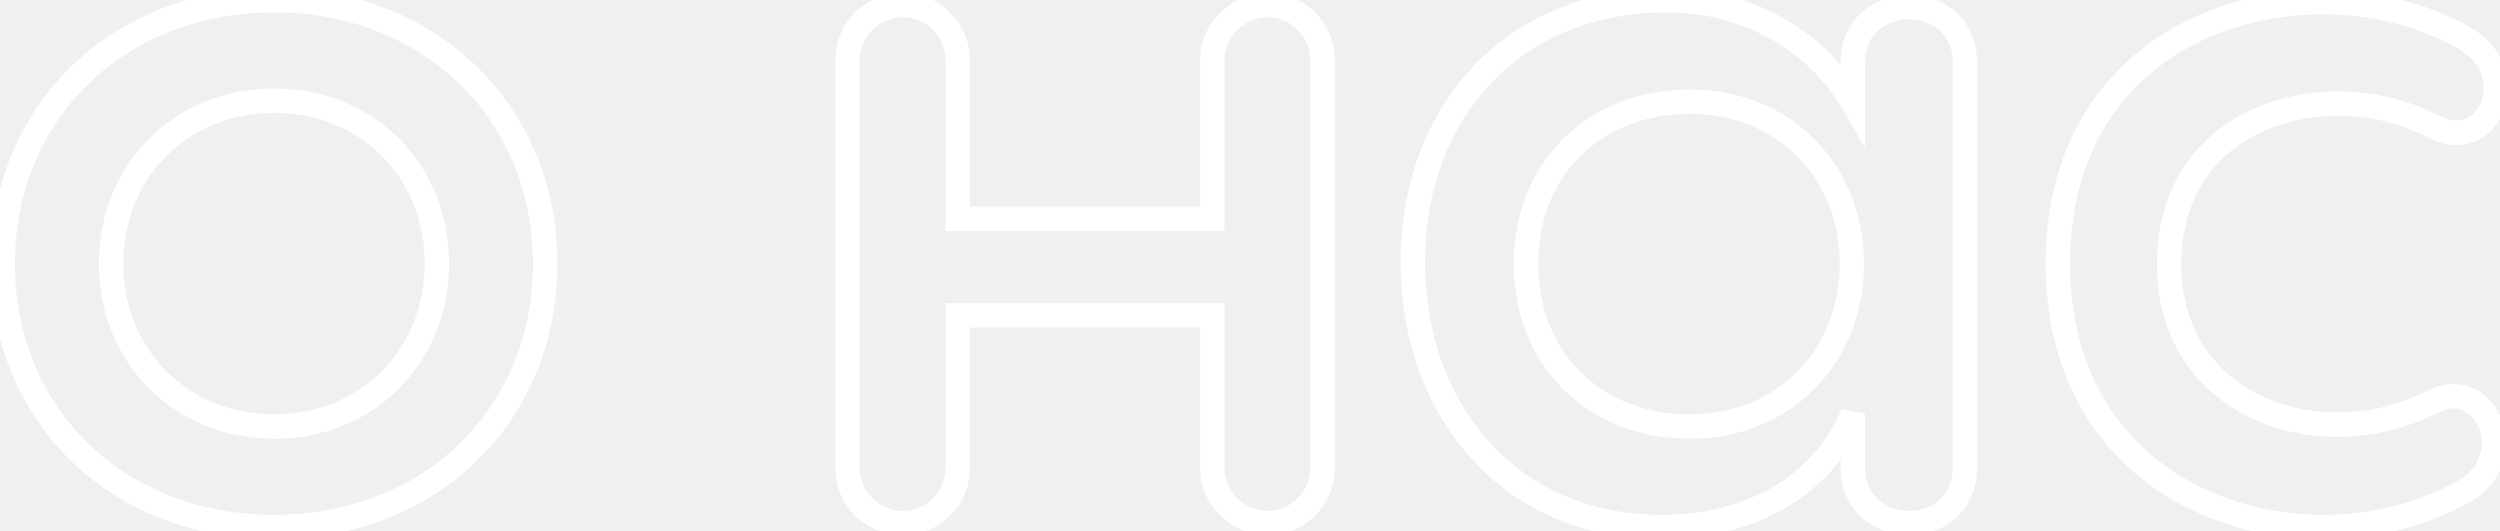
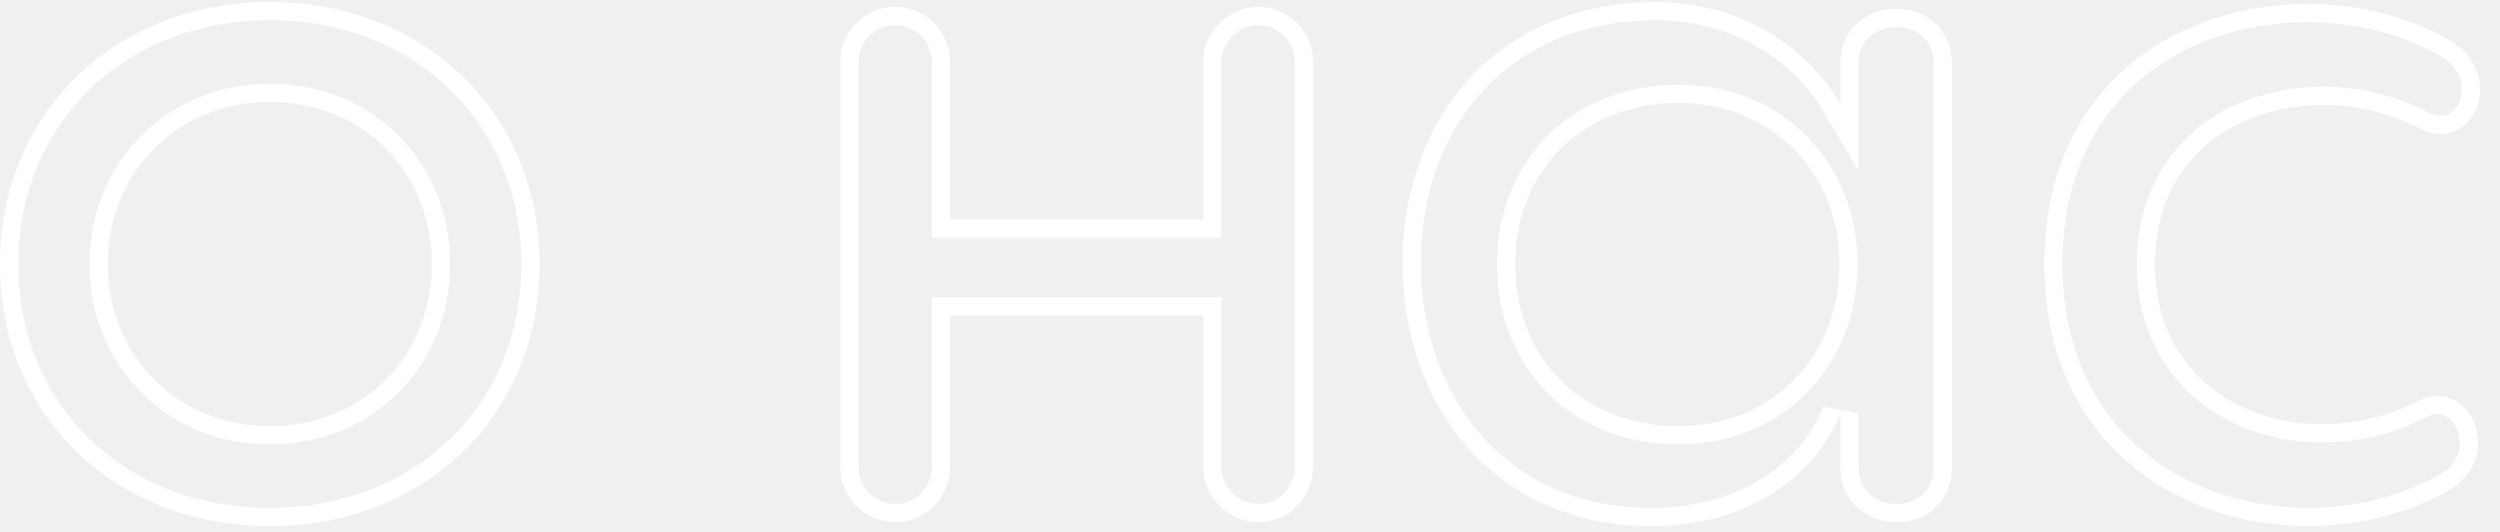
- <svg xmlns="http://www.w3.org/2000/svg" width="410" height="87" viewBox="0 0 410 87" fill="none">
-   <path d="M44.928 84.43C20.374 84.43 2.448 67.028 2.448 43.23H-1.552C-1.552 69.352 18.282 88.43 44.928 88.43V84.43ZM2.448 43.23C2.448 19.587 20.379 2.03 44.928 2.03V-1.97C18.277 -1.97 -1.552 17.272 -1.552 43.23H2.448ZM44.928 2.03C69.477 2.03 87.408 19.587 87.408 43.23H91.408C91.408 17.272 71.579 -1.97 44.928 -1.97V2.03ZM87.408 43.23C87.408 67.028 69.481 84.43 44.928 84.43V88.43C71.574 88.43 91.408 69.352 91.408 43.23H87.408ZM44.928 71.95C61.4 71.95 73.648 59.526 73.648 43.23H69.648C69.648 57.333 59.175 67.95 44.928 67.95V71.95ZM73.648 43.23C73.648 26.933 61.4 14.51 44.928 14.51V18.51C59.175 18.51 69.648 29.126 69.648 43.23H73.648ZM44.928 14.51C28.623 14.51 16.208 26.925 16.208 43.23H20.208C20.208 29.134 30.832 18.51 44.928 18.51V14.51ZM16.208 43.23C16.208 59.534 28.623 71.95 44.928 71.95V67.95C30.832 67.95 20.208 57.325 20.208 43.23H16.208ZM157.066 35.87H155.066V37.87H157.066V35.87ZM198.826 35.87V37.87H200.826V35.87H198.826ZM198.826 51.71H200.826V49.71H198.826V51.71ZM157.066 51.71V49.71H155.066V51.71H157.066ZM148.106 83.79C144.091 83.79 140.986 80.525 140.986 76.83H136.986C136.986 82.734 141.882 87.79 148.106 87.79V83.79ZM140.986 76.83V9.79H136.986V76.83H140.986ZM140.986 9.79C140.986 6.094 144.091 2.83 148.106 2.83V-1.17C141.882 -1.17 136.986 3.885 136.986 9.79H140.986ZM148.106 2.83C151.939 2.83 155.066 6.071 155.066 9.79H159.066C159.066 3.908 154.194 -1.17 148.106 -1.17V2.83ZM155.066 9.79V35.87H159.066V9.79H155.066ZM157.066 37.87H198.826V33.87H157.066V37.87ZM200.826 35.87V9.79H196.826V35.87H200.826ZM200.826 9.79C200.826 6.117 204.068 2.83 207.946 2.83V-1.17C201.905 -1.17 196.826 3.862 196.826 9.79H200.826ZM207.946 2.83C211.779 2.83 214.906 6.071 214.906 9.79H218.906C218.906 3.908 214.034 -1.17 207.946 -1.17V2.83ZM214.906 9.79V76.83H218.906V9.79H214.906ZM214.906 76.83C214.906 80.548 211.779 83.79 207.946 83.79V87.79C214.034 87.79 218.906 82.711 218.906 76.83H214.906ZM207.946 83.79C204.068 83.79 200.826 80.502 200.826 76.83H196.826C196.826 82.757 201.905 87.79 207.946 87.79V83.79ZM200.826 76.83V51.71H196.826V76.83H200.826ZM198.826 49.71H157.066V53.71H198.826V49.71ZM155.066 51.71V76.83H159.066V51.71H155.066ZM155.066 76.83C155.066 80.548 151.939 83.79 148.106 83.79V87.79C154.194 87.79 159.066 82.711 159.066 76.83H155.066ZM303.858 67.87H305.858L302.006 67.113L303.858 67.87ZM303.858 16.83L302.129 17.836L305.858 24.241V16.83H303.858ZM313.138 3.15C314.946 3.15 316.739 3.767 318.053 4.928C319.329 6.056 320.258 7.784 320.258 10.27H324.258C324.258 6.676 322.866 3.843 320.702 1.931C318.577 0.053 315.809 -0.85 313.138 -0.85V3.15ZM320.258 10.27V76.67H324.258V10.27H320.258ZM320.258 76.67C320.258 81.304 316.864 83.79 313.138 83.79V87.79C318.692 87.79 324.258 83.876 324.258 76.67H320.258ZM313.138 83.79C309.366 83.79 305.858 81.263 305.858 76.67H301.858C301.858 83.917 307.63 87.79 313.138 87.79V83.79ZM305.858 76.67V67.87H301.858V76.67H305.858ZM302.006 67.113C297.734 77.572 286.899 84.43 272.498 84.43V88.43C288.176 88.43 300.701 80.887 305.709 68.626L302.006 67.113ZM272.498 84.43C260.486 84.43 250.833 79.817 244.164 72.411C237.475 64.984 233.698 54.64 233.698 43.07H229.698C229.698 55.499 233.76 66.835 241.191 75.088C248.643 83.362 259.389 88.43 272.498 88.43V84.43ZM233.698 43.07C233.698 31.192 237.626 20.945 244.491 13.684C251.344 6.434 261.243 2.03 273.458 2.03V-1.97C260.232 -1.97 249.251 2.825 241.584 10.936C233.929 19.034 229.698 30.307 229.698 43.07H233.698ZM273.458 2.03C285.145 2.03 296.286 7.797 302.129 17.836L305.586 15.823C298.95 4.422 286.41 -1.97 273.458 -1.97V2.03ZM305.858 16.83V10.27H301.858V16.83H305.858ZM305.858 10.27C305.858 7.785 306.785 6.062 308.073 4.936C309.401 3.776 311.234 3.15 313.138 3.15V-0.85C310.401 -0.85 307.594 0.044 305.442 1.923C303.251 3.838 301.858 6.675 301.858 10.27H305.858ZM277.138 71.95C293.794 71.95 305.698 59.502 305.698 43.23H301.698C301.698 57.357 291.521 67.95 277.138 67.95V71.95ZM305.698 43.23C305.698 27.109 293.786 14.67 277.138 14.67V18.67C291.529 18.67 301.698 29.27 301.698 43.23H305.698ZM277.138 14.67C260.377 14.67 248.258 26.581 248.258 43.23H252.258C252.258 28.838 262.538 18.67 277.138 18.67V14.67ZM248.258 43.23C248.258 51.56 251.241 58.765 256.409 63.89C261.576 69.013 268.817 71.95 277.138 71.95V67.95C269.778 67.95 263.579 65.366 259.226 61.049C254.874 56.734 252.258 50.579 252.258 43.23H248.258ZM404.21 80.51L403.218 78.773L404.21 80.51ZM404.21 6.27L405.228 4.548L405.215 4.54L405.202 4.533L404.21 6.27ZM398.93 20.67L399.901 18.921L399.875 18.907L399.849 18.893L398.93 20.67ZM398.77 65.95L397.876 64.161L397.864 64.166L397.853 64.172L398.77 65.95ZM403.218 78.773C396.823 82.427 389.01 84.43 381.01 84.43V88.43C389.651 88.43 398.157 86.272 405.202 82.246L403.218 78.773ZM381.01 84.43C370.695 84.43 360.304 81.117 352.521 74.359C344.783 67.64 339.49 57.403 339.49 43.23H335.49C335.49 58.496 341.237 69.859 349.899 77.38C358.517 84.863 369.885 88.43 381.01 88.43V84.43ZM339.49 43.23C339.49 28.975 344.783 18.823 352.493 12.207C360.249 5.551 370.601 2.35 380.85 2.35V-1.65C369.819 -1.65 358.491 1.789 349.888 9.172C341.237 16.596 335.49 27.884 335.49 43.23H339.49ZM380.85 2.35C389.013 2.35 396.826 4.354 403.218 8.006L405.202 4.533C398.154 0.506 389.647 -1.65 380.85 -1.65V2.35ZM403.193 7.991C406.163 9.746 407.33 12.163 407.33 14.43H411.33C411.33 10.616 409.298 6.953 405.228 4.548L403.193 7.991ZM407.33 14.43C407.33 17.51 405.349 19.79 402.77 19.79V23.79C408.191 23.79 411.33 19.029 411.33 14.43H407.33ZM402.77 19.79C402.045 19.79 401.096 19.585 399.901 18.921L397.959 22.418C399.644 23.354 401.256 23.79 402.77 23.79V19.79ZM399.849 18.893C394.914 16.34 389.157 14.99 383.57 14.99V18.99C388.543 18.99 393.666 20.199 398.011 22.446L399.849 18.893ZM383.57 14.99C376.161 14.99 368.718 17.176 363.089 21.874C357.409 26.615 353.73 33.79 353.73 43.39H357.73C357.73 34.91 360.932 28.884 365.652 24.945C370.422 20.963 376.899 18.99 383.57 18.99V14.99ZM353.73 43.39C353.73 52.429 357.247 59.544 362.774 64.376C368.268 69.177 375.635 71.63 383.25 71.63V67.63C376.465 67.63 370.073 65.442 365.406 61.364C360.774 57.315 357.73 51.31 357.73 43.39H353.73ZM383.25 71.63C388.652 71.63 394.413 70.449 399.687 67.727L397.853 64.172C393.208 66.57 388.088 67.63 383.25 67.63V71.63ZM399.665 67.738C400.766 67.188 401.575 66.99 402.29 66.99V62.99C400.765 62.99 399.335 63.431 397.876 64.161L399.665 67.738ZM402.29 66.99C404.855 66.99 407.01 69.412 407.01 72.67H411.01C411.01 67.928 407.725 62.99 402.29 62.99V66.99ZM407.01 72.67C407.01 74.848 405.941 77.217 403.218 78.773L405.202 82.246C409.199 79.962 411.01 76.251 411.01 72.67H407.01Z" fill="white" />
+ <svg xmlns="http://www.w3.org/2000/svg" width="409" height="87" viewBox="0 0 409 87" fill="none">
+   <g clip-path="url(#clip0_329_363)">
+     <path fill-rule="evenodd" clip-rule="evenodd" d="M2.977 43.2C2.977 66.238 20.292 83.091 44.138 83.091C67.984 83.091 85.299 66.238 85.299 43.2C85.299 20.313 67.977 3.309 44.138 3.309C20.299 3.309 2.977 20.313 2.977 43.2ZM73.63 43.2C73.63 59.916 61.036 72.692 44.138 72.692C27.411 72.692 14.646 59.927 14.646 43.2C14.646 26.473 27.411 13.709 44.138 13.709C61.036 13.709 73.63 26.485 73.63 43.2ZM152.438 38.873V10.017C152.438 6.864 149.767 4.103 146.524 4.103C143.087 4.103 140.451 6.898 140.451 10.017V76.542C140.451 79.661 143.087 82.456 146.524 82.456C149.767 82.456 152.438 79.695 152.438 76.542V48.638H199.831V76.542C199.831 79.627 202.592 82.456 205.904 82.456C209.147 82.456 211.818 79.695 211.818 76.542V10.017C211.818 6.864 209.147 4.103 205.904 4.103C202.592 4.103 199.831 6.932 199.831 10.017V38.873H152.438ZM155.415 76.542C155.415 81.305 151.446 85.433 146.524 85.433C141.443 85.433 137.474 81.305 137.474 76.542V10.017C137.474 5.254 141.443 1.126 146.524 1.126C151.446 1.126 155.415 5.254 155.415 10.017V35.897H196.854V10.017C196.854 5.254 200.982 1.126 205.904 1.126C210.826 1.126 214.795 5.254 214.795 10.017V76.542C214.795 81.305 210.826 85.433 205.904 85.433C200.982 85.433 196.854 81.305 196.854 76.542V51.615H155.415V76.542ZM298.322 66.525L304.055 67.651V76.383C304.055 80.282 306.974 82.456 310.286 82.456C313.53 82.456 316.359 80.343 316.359 76.383V10.493C316.359 8.301 315.553 6.861 314.507 5.937C313.404 4.962 311.866 4.42 310.286 4.42C308.605 4.42 307.027 4.975 305.914 5.948C304.859 6.869 304.055 8.303 304.055 10.493V28.035L298.505 18.501C292.903 8.877 282.196 3.309 270.911 3.309C259.042 3.309 249.487 7.583 242.888 14.563C236.272 21.561 232.449 31.475 232.449 43.041C232.449 54.309 236.127 64.328 242.58 71.493C249.003 78.626 258.312 83.091 269.959 83.091C283.933 83.091 294.265 76.456 298.322 66.525ZM301.078 76.383C301.078 82.257 305.682 85.433 310.286 85.433C314.891 85.433 319.336 82.257 319.336 76.383V10.493C319.336 4.46 314.732 1.443 310.286 1.443C305.682 1.443 301.078 4.46 301.078 10.493V17.003C300.194 15.484 299.196 14.059 298.101 12.733C291.521 4.766 281.391 0.332 270.911 0.332C245.667 0.332 229.472 18.591 229.472 43.041C229.472 66.857 245.032 86.068 269.959 86.068C282.316 86.068 292.388 81.169 298.101 73.085C299.287 71.406 300.286 69.589 301.078 67.651V76.383ZM303.896 43.2C303.896 59.88 291.655 72.692 274.563 72.692C266.068 72.692 258.624 69.69 253.295 64.406C247.965 59.12 244.913 51.71 244.913 43.2C244.913 26.12 257.395 13.867 274.563 13.867C291.643 13.867 303.896 26.667 303.896 43.2ZM395.419 20.813C396.848 21.607 398.118 21.925 399.23 21.925C403.199 21.925 405.739 18.432 405.739 14.621C405.739 11.605 404.152 8.588 400.659 6.524C393.99 2.714 385.893 0.65 377.478 0.65C356.362 0.65 334.452 13.828 334.452 43.2C334.452 72.414 356.362 86.068 377.637 86.068C385.893 86.068 393.99 84.004 400.659 80.193C403.993 78.288 405.422 75.272 405.422 72.414C405.422 68.444 402.723 64.793 398.753 64.793C397.642 64.793 396.531 65.11 395.26 65.745C390.339 68.286 384.94 69.397 379.86 69.397C365.57 69.397 352.551 60.188 352.551 43.359C352.551 25.418 366.206 17.162 380.177 17.162C385.417 17.162 390.815 18.432 395.419 20.813ZM396.826 18.19L396.865 18.211C397.928 18.802 398.705 18.948 399.23 18.948C401.084 18.948 402.762 17.301 402.762 14.621C402.762 12.76 401.823 10.677 399.162 9.098C392.986 5.573 385.413 3.627 377.478 3.627C367.502 3.627 357.472 6.744 349.985 13.169C342.568 19.534 337.428 29.326 337.428 43.2C337.428 56.993 342.568 66.872 350.018 73.341C357.533 79.867 367.602 83.091 377.637 83.091C385.416 83.091 392.997 81.143 399.182 77.609C401.568 76.245 402.445 74.227 402.445 72.414C402.445 69.549 400.586 67.77 398.753 67.77C398.247 67.77 397.602 67.905 396.607 68.401C391.222 71.176 385.354 72.374 379.86 72.374C372.098 72.374 364.544 69.874 358.888 64.93C353.181 59.943 349.574 52.607 349.574 43.359C349.574 33.555 353.343 26.15 359.217 21.247C365.016 16.407 372.643 14.185 380.177 14.185C385.874 14.185 391.743 15.56 396.787 18.169L396.826 18.19ZM0 43.2C0 67.968 18.735 86.068 44.138 86.068C69.541 86.068 88.276 67.968 88.276 43.2C88.276 18.591 69.541 0.332 44.138 0.332C18.735 0.332 0 18.591 0 43.2ZM70.653 43.2C70.653 58.283 59.38 69.715 44.138 69.715C29.055 69.715 17.623 58.283 17.623 43.2C17.623 28.117 29.055 16.685 44.138 16.685C59.38 16.685 70.653 28.117 70.653 43.2ZM300.919 43.2C300.919 58.283 289.964 69.715 274.563 69.715C259.004 69.715 247.89 58.76 247.89 43.2C247.89 27.799 259.004 16.844 274.563 16.844C289.964 16.844 300.919 28.276 300.919 43.2Z" fill="white" />
+   </g>
+   <defs>
+     <clipPath id="clip0_329_363">
+       <rect width="408.88" height="86.4" fill="white" />
+     </clipPath>
+   </defs>
</svg>
